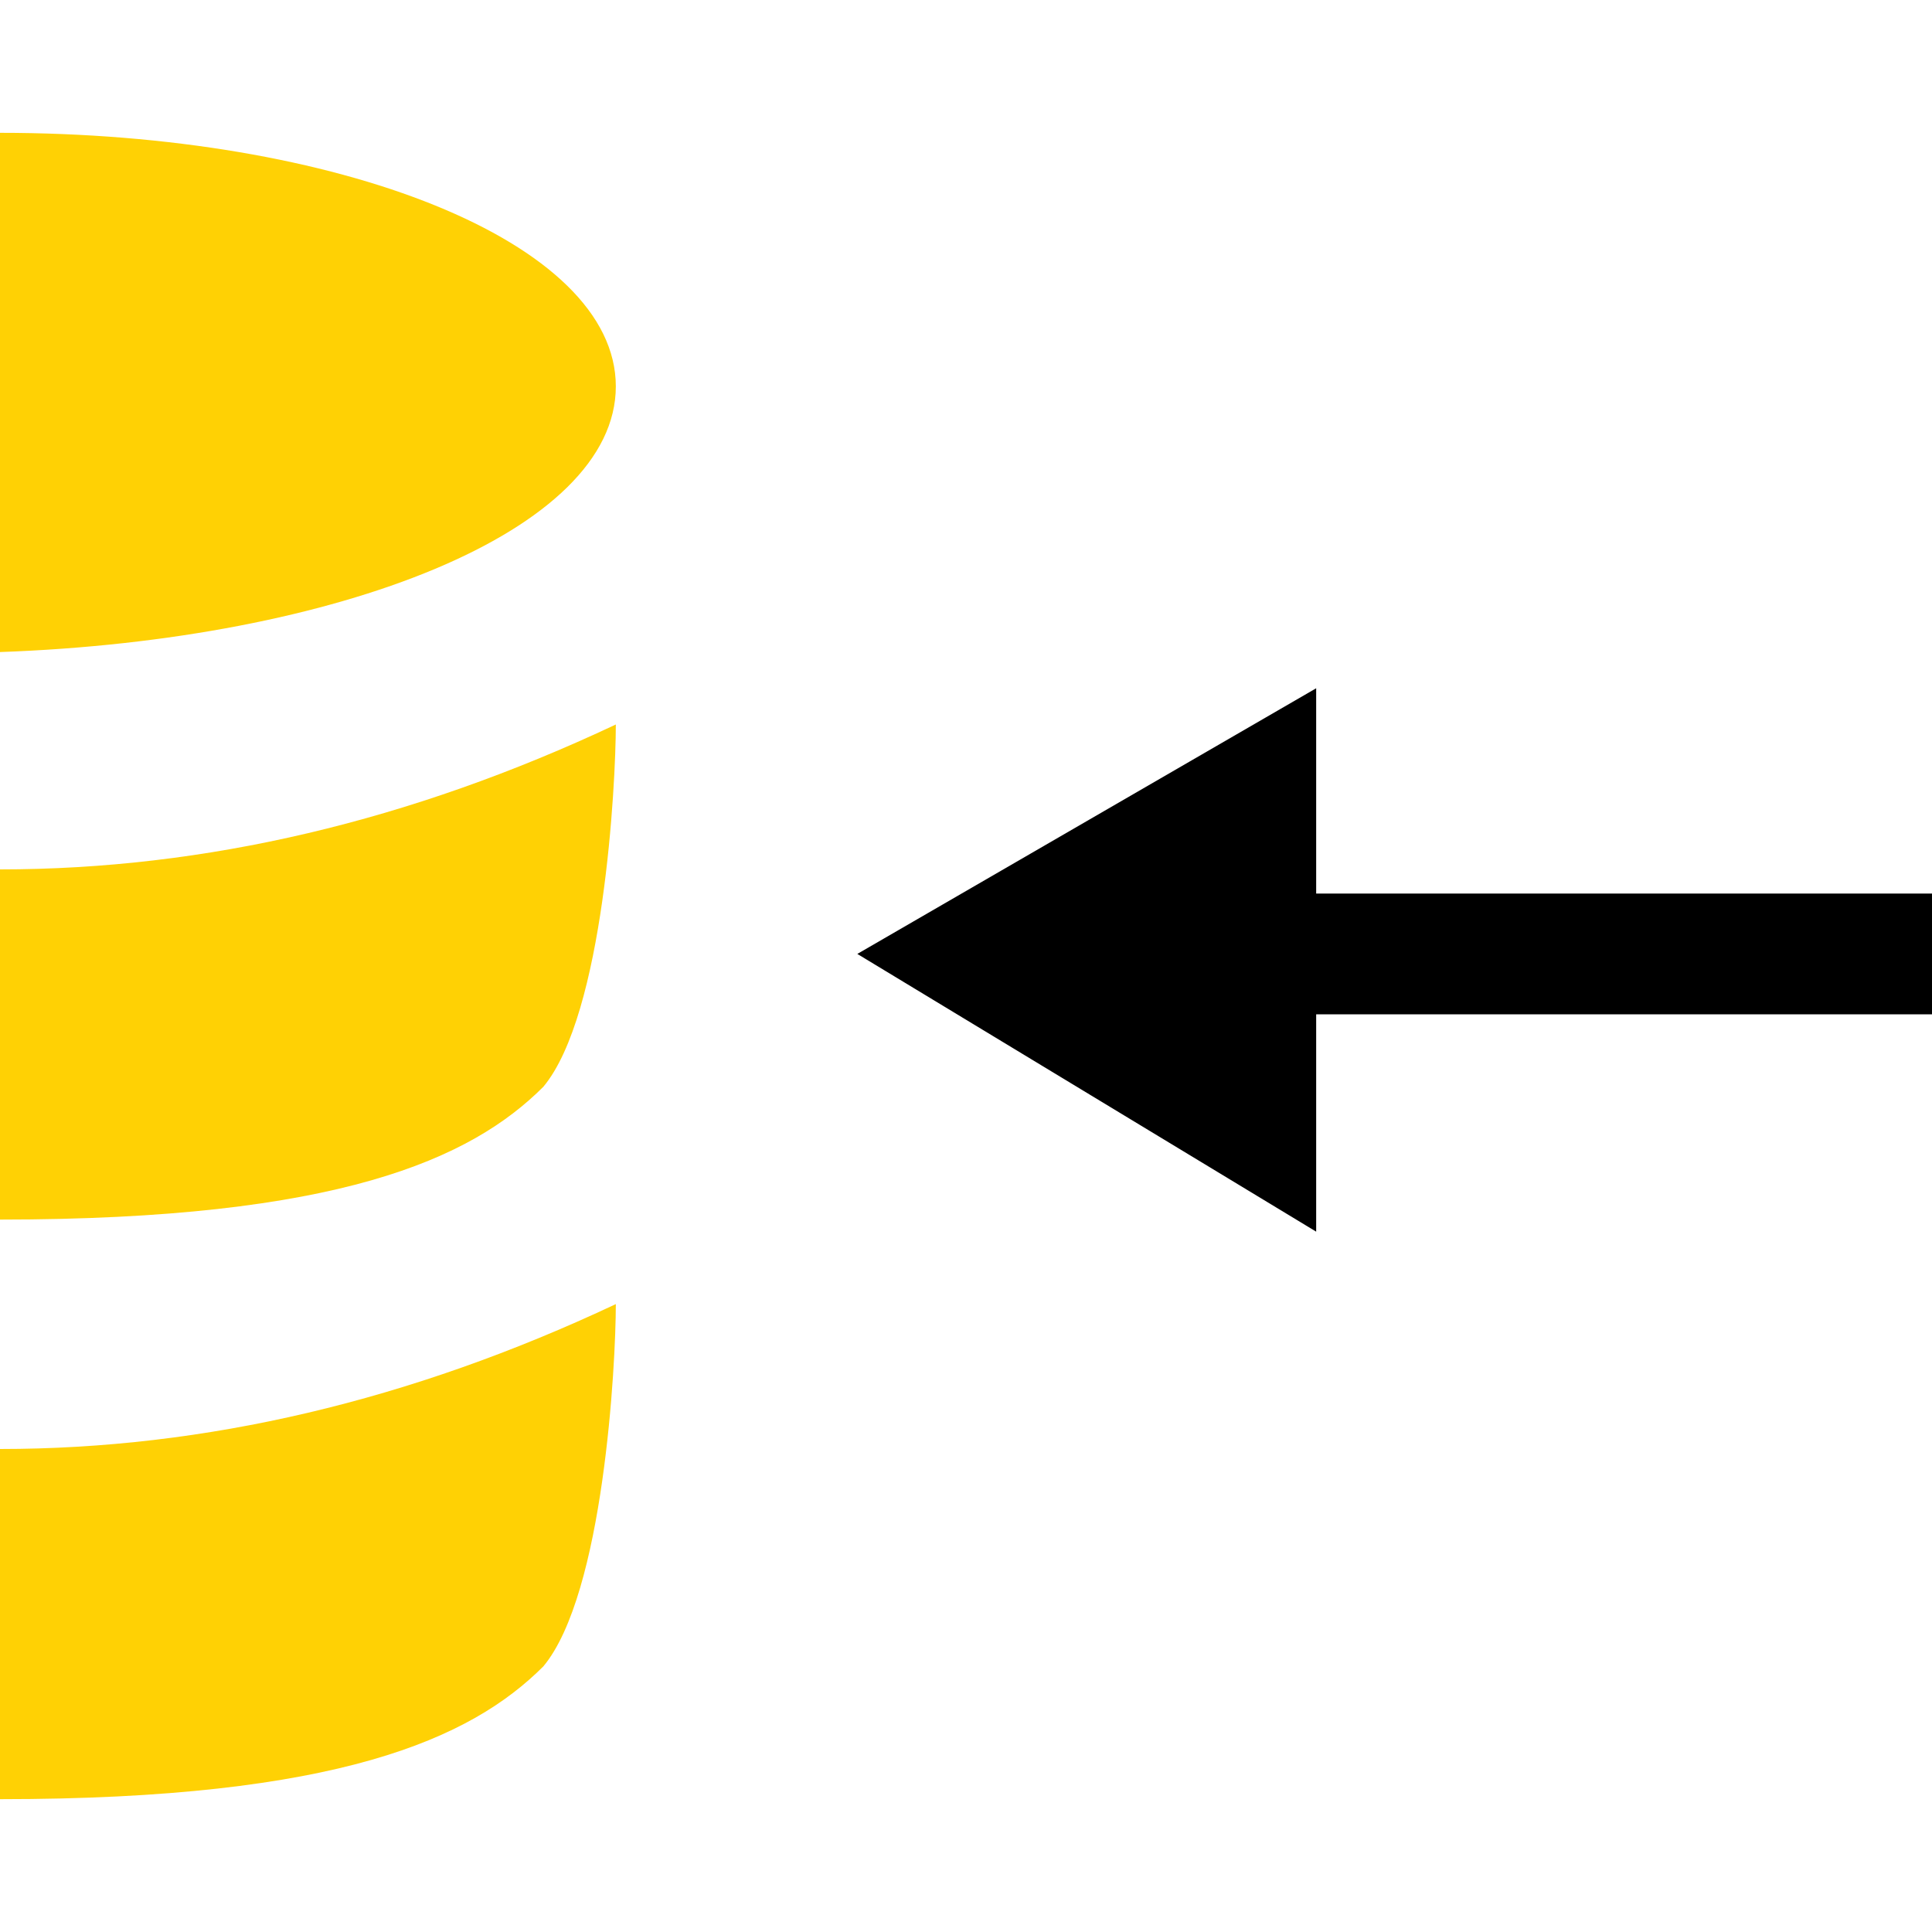
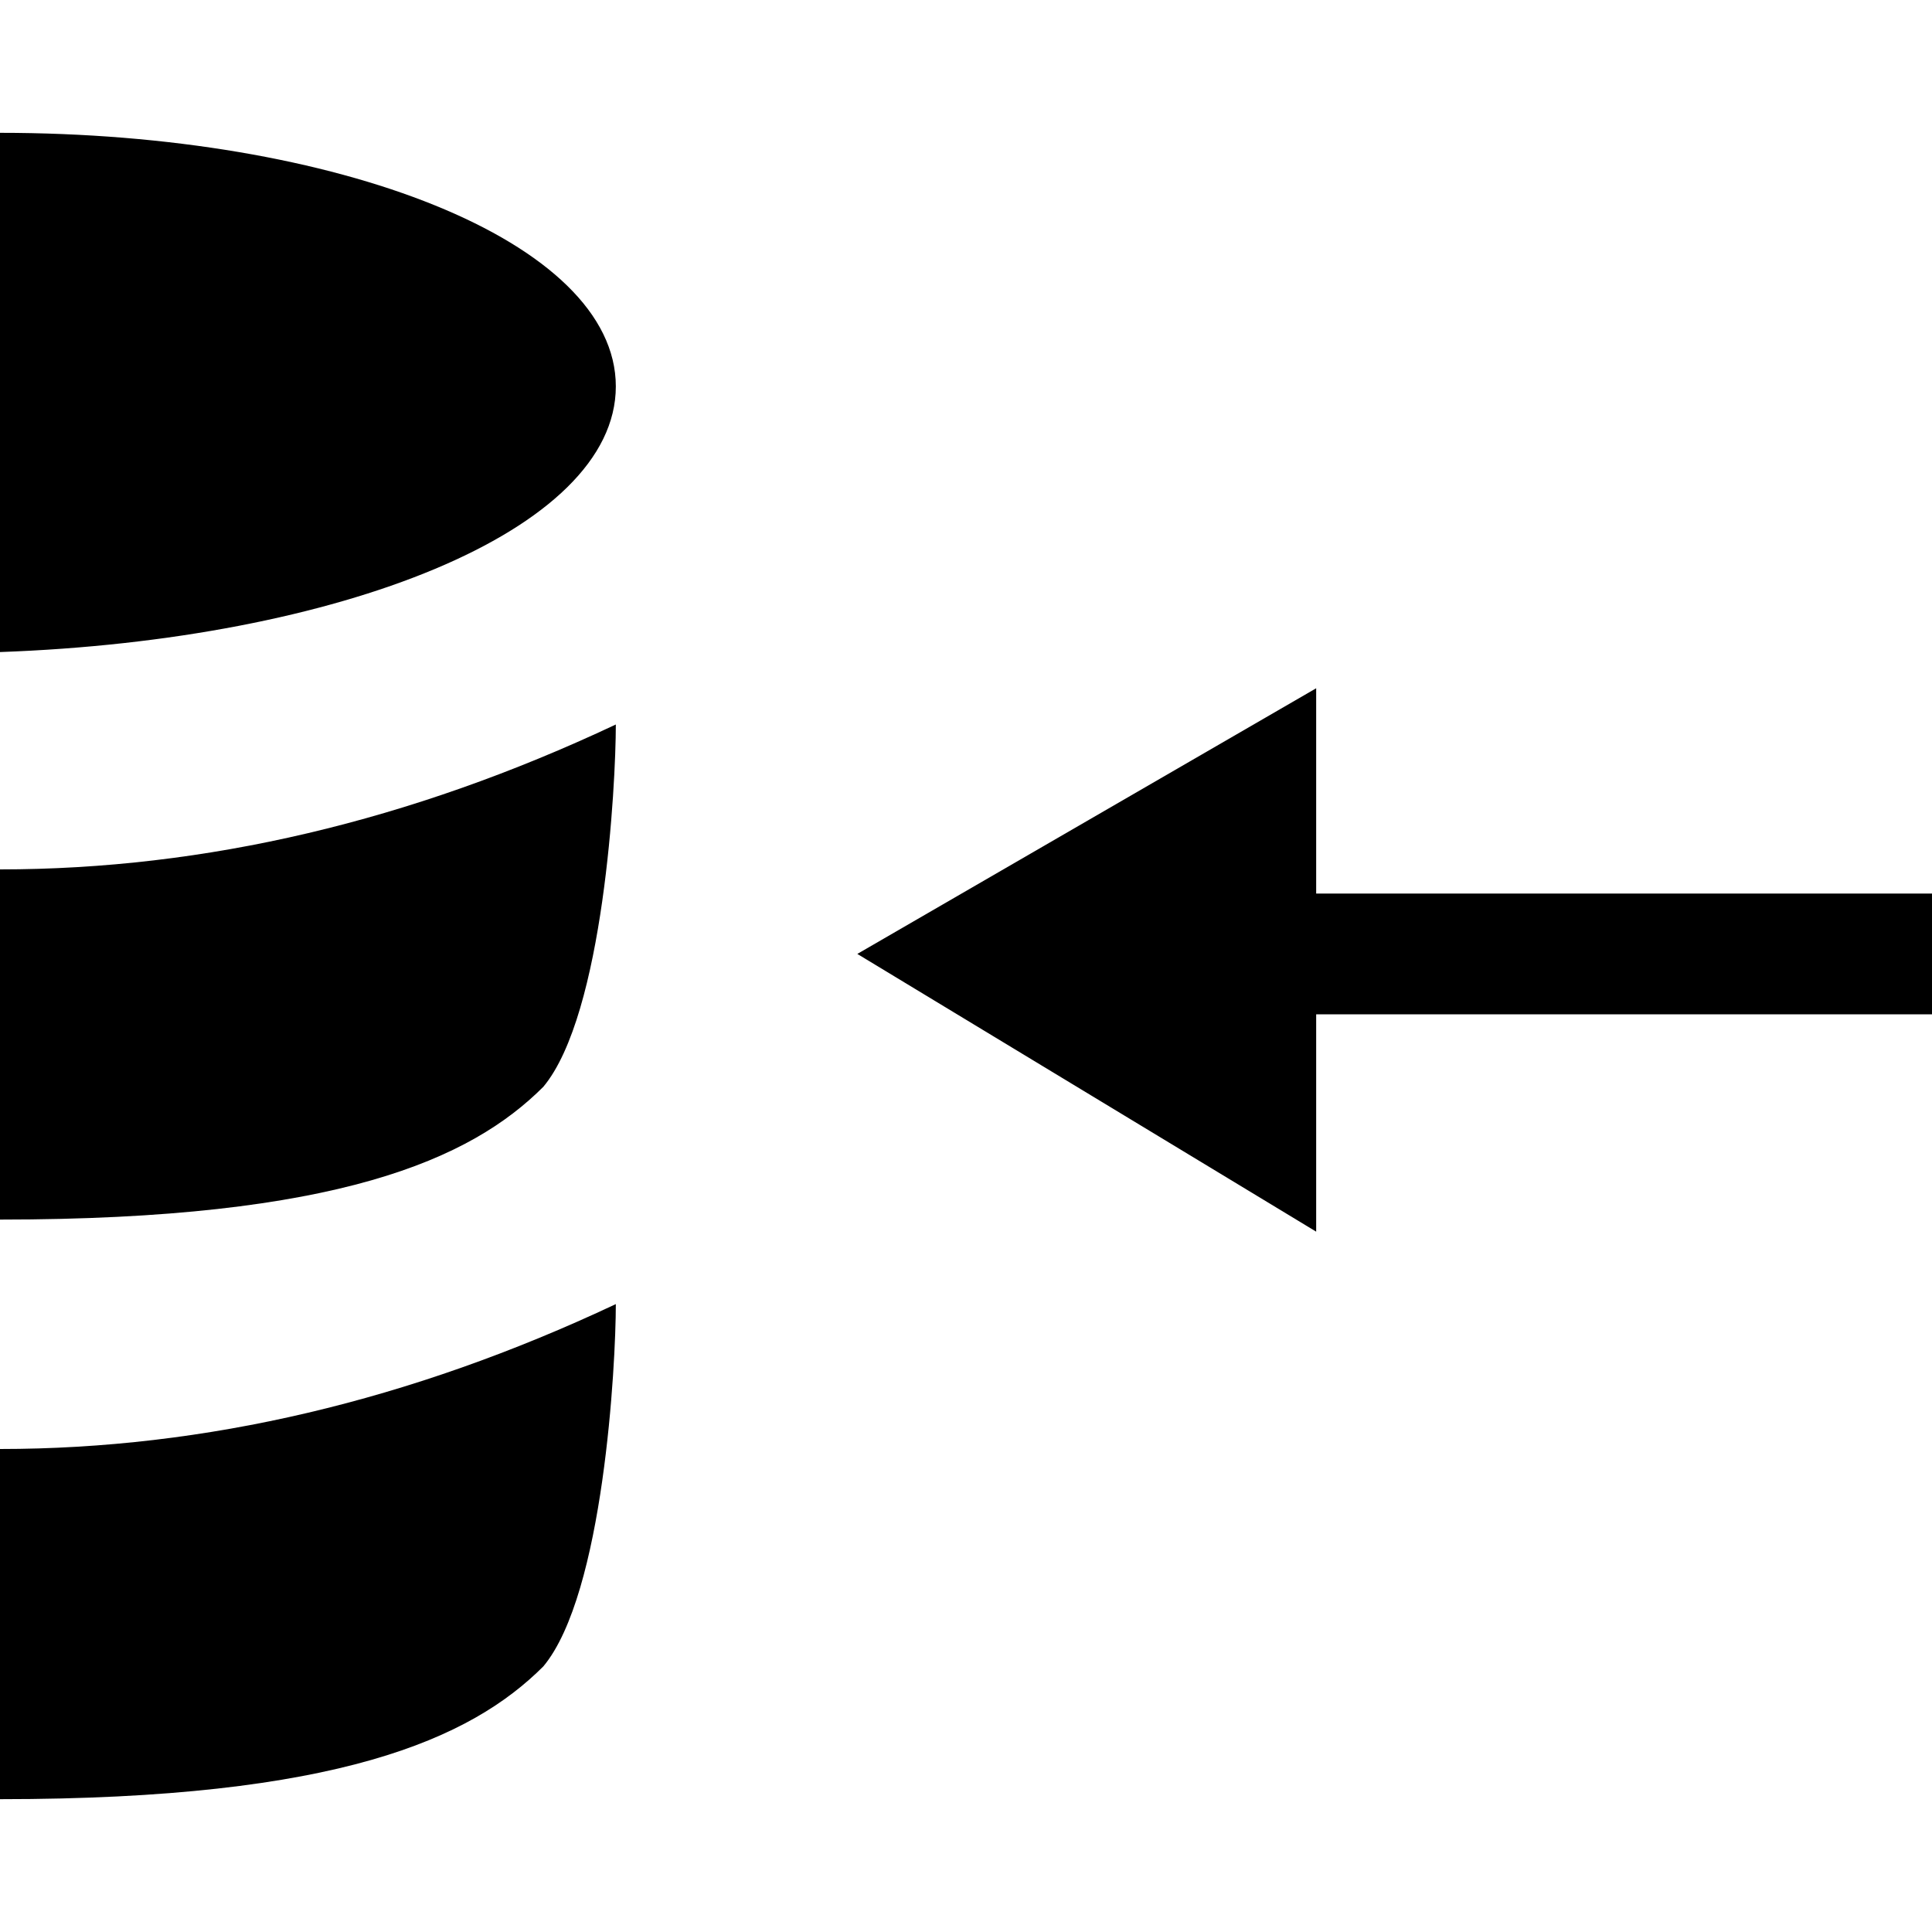
- <svg xmlns="http://www.w3.org/2000/svg" version="1.1" id="Ebene_1" x="0px" y="0px" viewBox="-412 290.3 16 16" style="enable-background:new -412 290.3 16 16;" xml:space="preserve">
-   <style type="text/css">
- 	.st0{fill:#FFD104;}
- </style>
-   <g id="XMLID_11_">
-     <polygon id="XMLID_12_" points="-404.9,298.2 -401.1,300.5 -401.1,298.7 -396,298.7 -396,297.7 -401.1,297.7 -401.1,296  " />
-   </g>
+ <svg xmlns="http://www.w3.org/2000/svg" version="1.1" id="Ebene_1" x="0px" y="0px" viewBox="0 0 16 16" style="enable-background:new 0 0 16 16;" xml:space="preserve">
  <g>
-     <path class="st0" d="M-412,300.4c2.8,0,3.9-0.5,4.5-1.1c0.5-0.6,0.6-2.5,0.6-3c-1.7,0.8-3.4,1.2-5.1,1.2V300.4L-412,300.4z" />
-     <path class="st0" d="M-412,305.2L-412,305.2c2.8,0,3.9-0.5,4.5-1.1c0.5-0.6,0.6-2.5,0.6-3c-1.7,0.8-3.4,1.2-5.1,1.2V305.2z" />
-     <path class="st0" d="M-406.9,293.5c0-1.2-2.3-2.1-5.1-2.1v4.3C-409.2,295.6-406.9,294.7-406.9,293.5z" />
+     <g id="XMLID_11_">
+       <polygon id="XMLID_12_" points="7.1,7.9 10.9,10.2 10.9,8.4 16,8.4 16,7.4 10.9,7.4 10.9,5.7   " />
+     </g>
+     <g>
+       <path d="M0,10.1c2.8,0,3.9-0.5,4.5-1.1C5,8.4,5.1,6.5,5.1,6C3.4,6.8,1.7,7.2,0,7.2V10.1L0,10.1z" />
+       <path d="M0,14.9L0,14.9c2.8,0,3.9-0.5,4.5-1.1c0.5-0.6,0.6-2.5,0.6-3C3.4,11.6,1.7,12,0,12V14.9z" />
+       <path d="M5.1,3.2C5.1,2,2.8,1.1,0,1.1v4.3C2.8,5.3,5.1,4.4,5.1,3.2z" />
+     </g>
  </g>
</svg>
